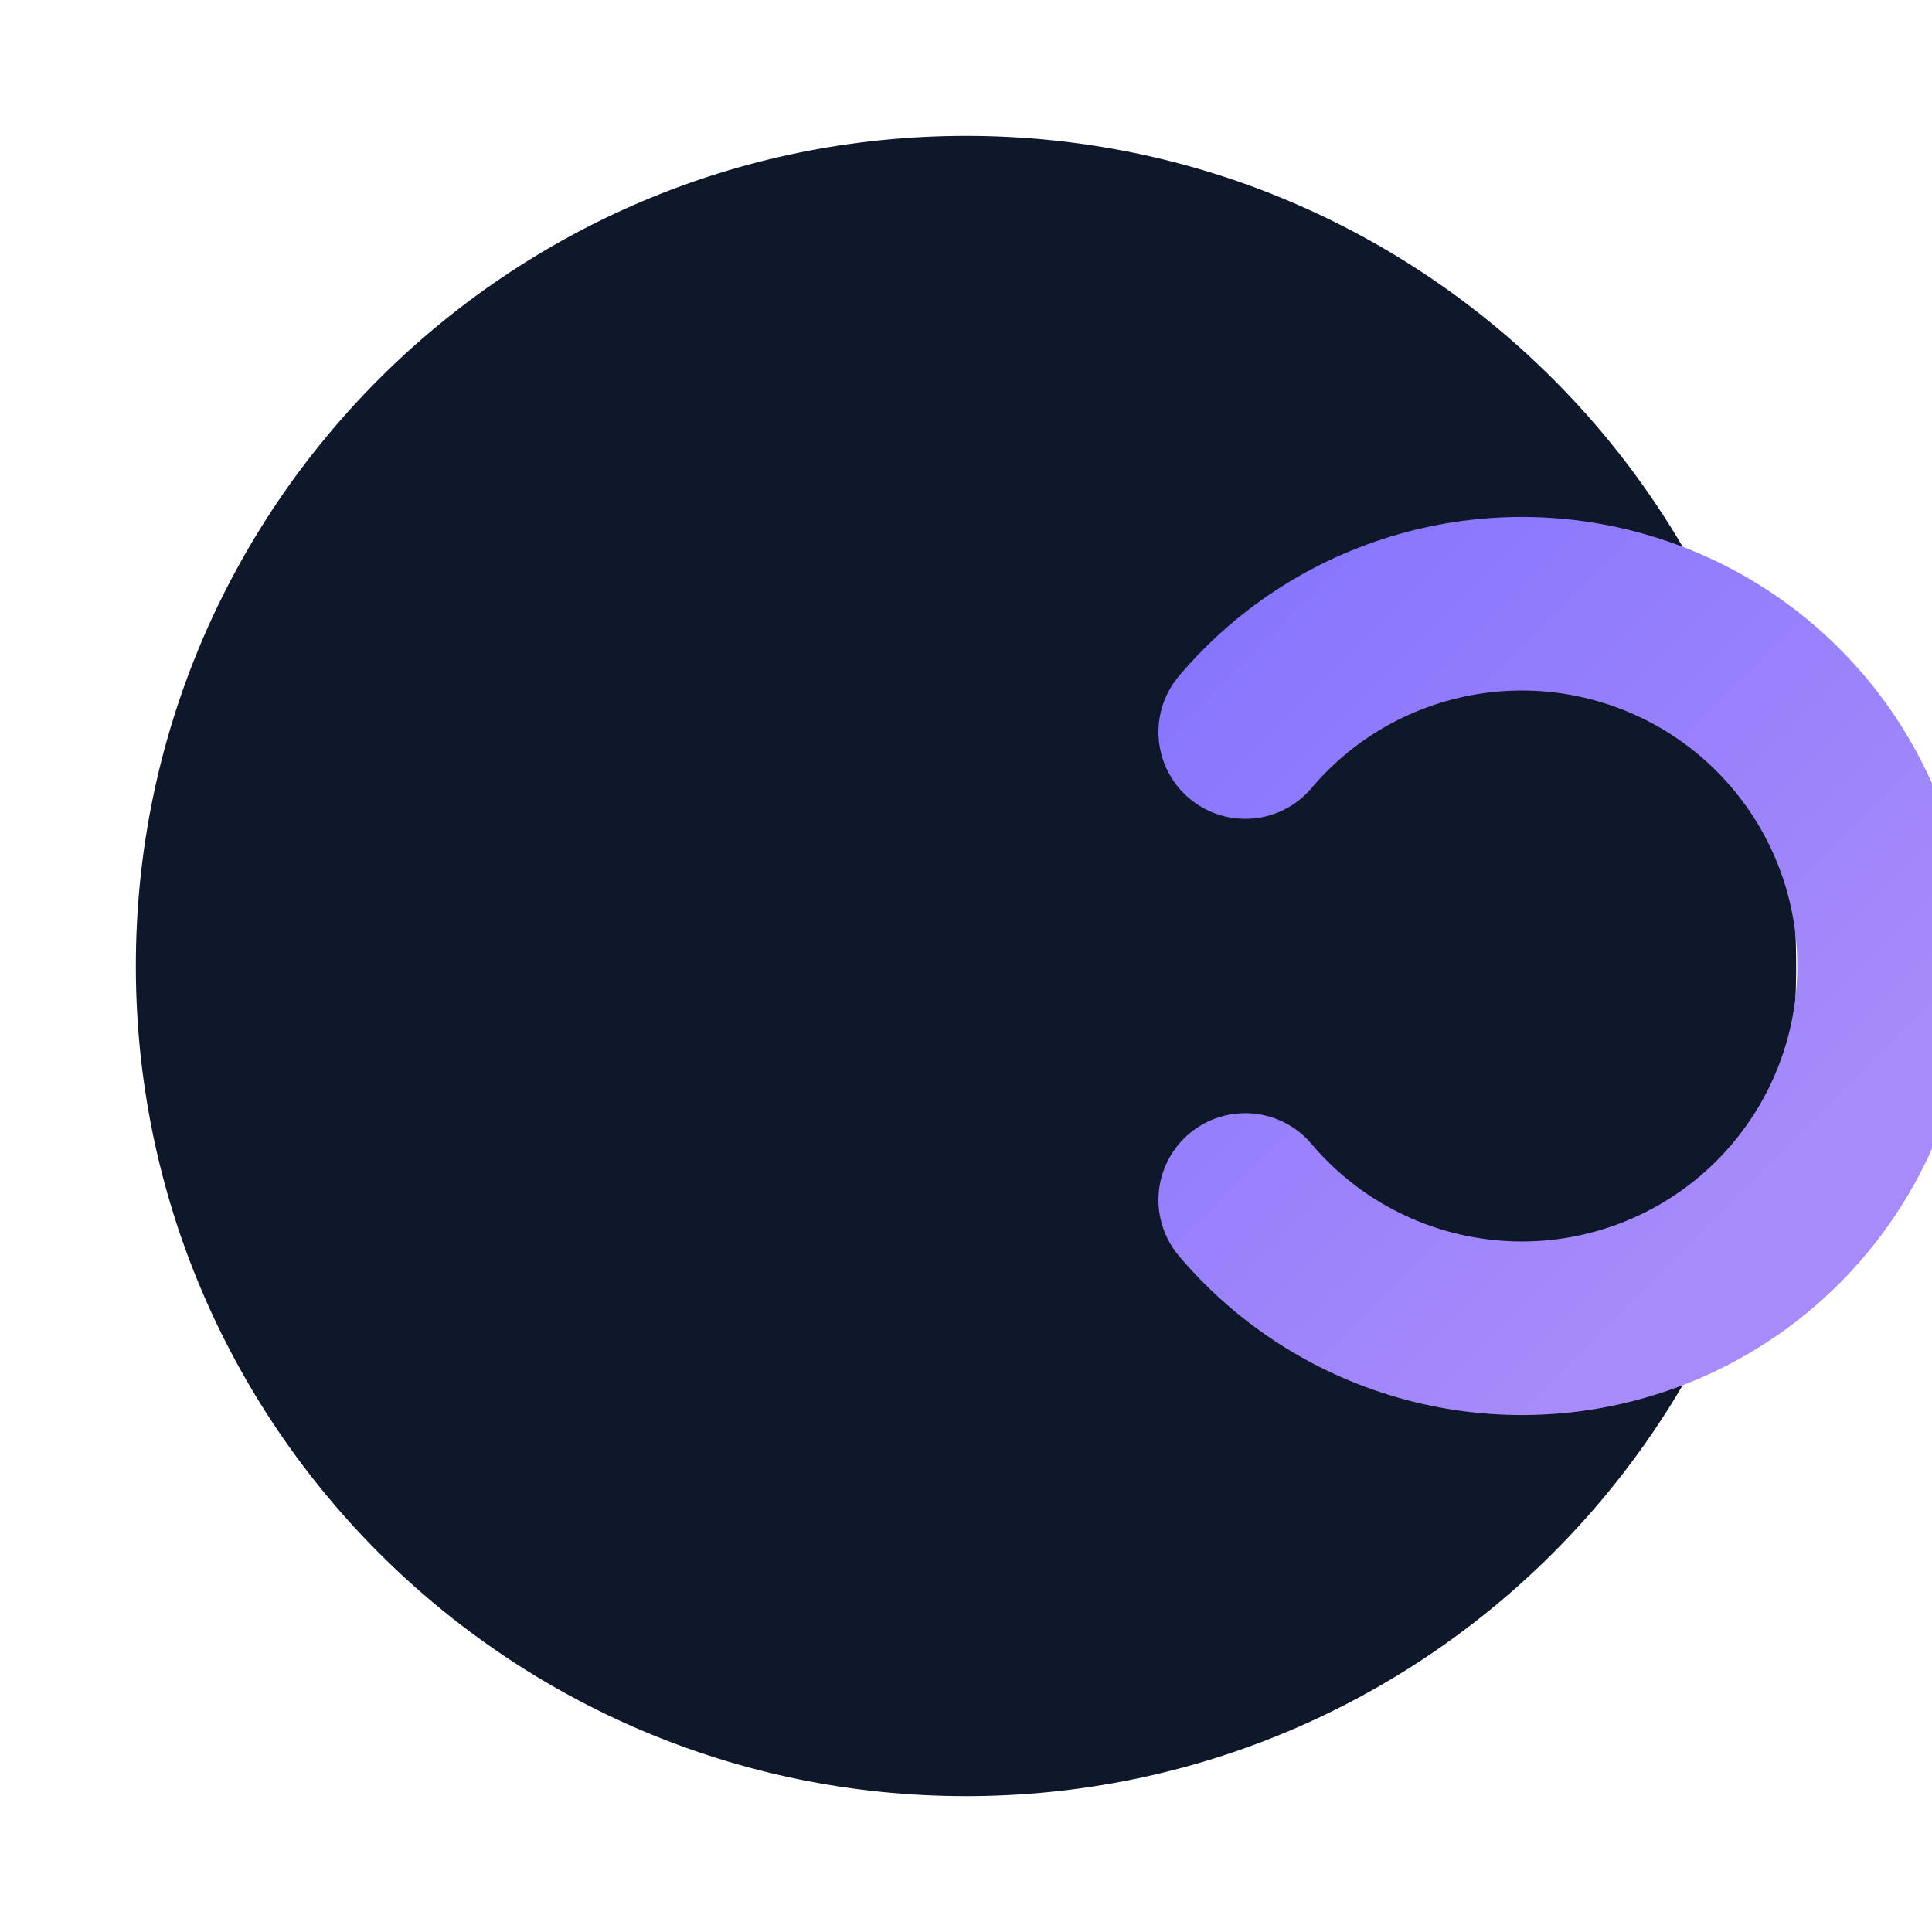
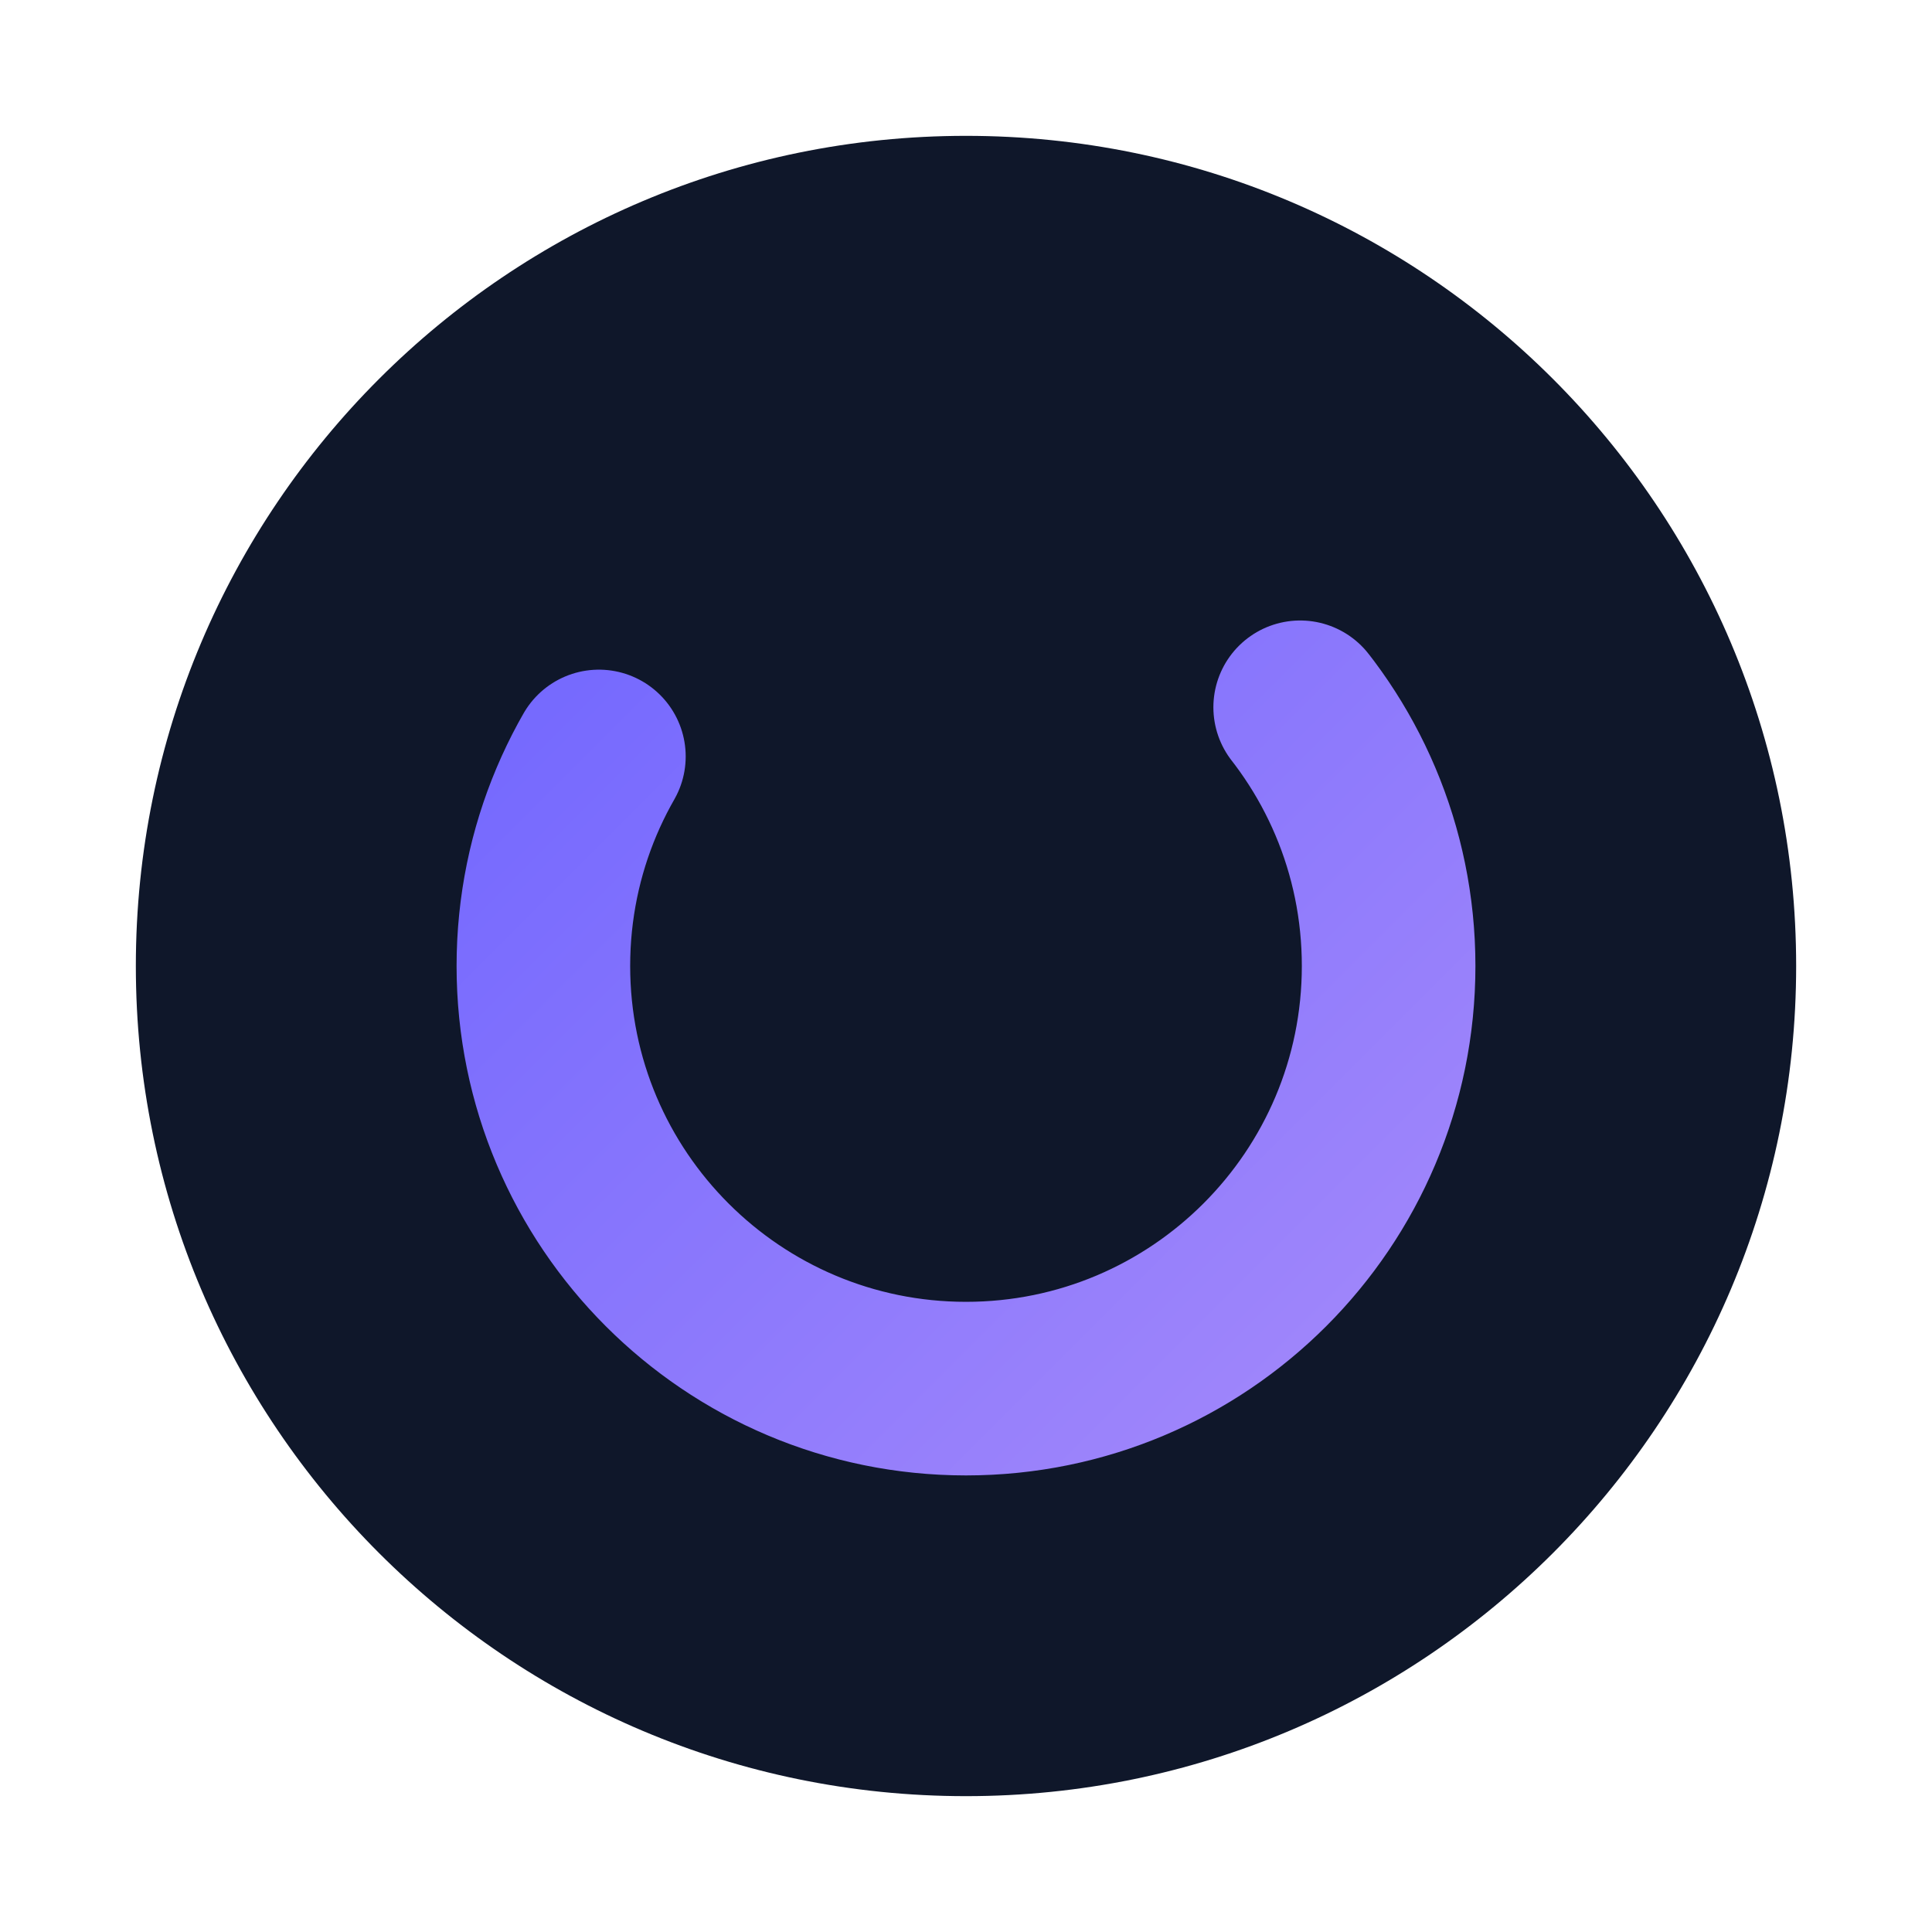
<svg xmlns="http://www.w3.org/2000/svg" width="512" height="512" viewBox="0 0 512 512" fill="none">
  <defs>
    <linearGradient id="collabC" x1="120" y1="120" x2="392" y2="392" gradientUnits="userSpaceOnUse">
      <stop offset="0" stop-color="#6C63FF" />
      <stop offset="1" stop-color="#A78BFA" />
    </linearGradient>
  </defs>
  <circle cx="256" cy="256" r="220" fill="#0F172A" />
-   <path d="M330 194 A 96 96 0 1 1 330 318" stroke="url(#collabC)" stroke-width="46" stroke-linecap="round" />
+   <circle cx="256" cy="256" r="112" stroke="url(#collabC)" stroke-width="46" stroke-linecap="round" fill="none" stroke-dasharray="520 220" stroke-dashoffset="110" />
</svg>
